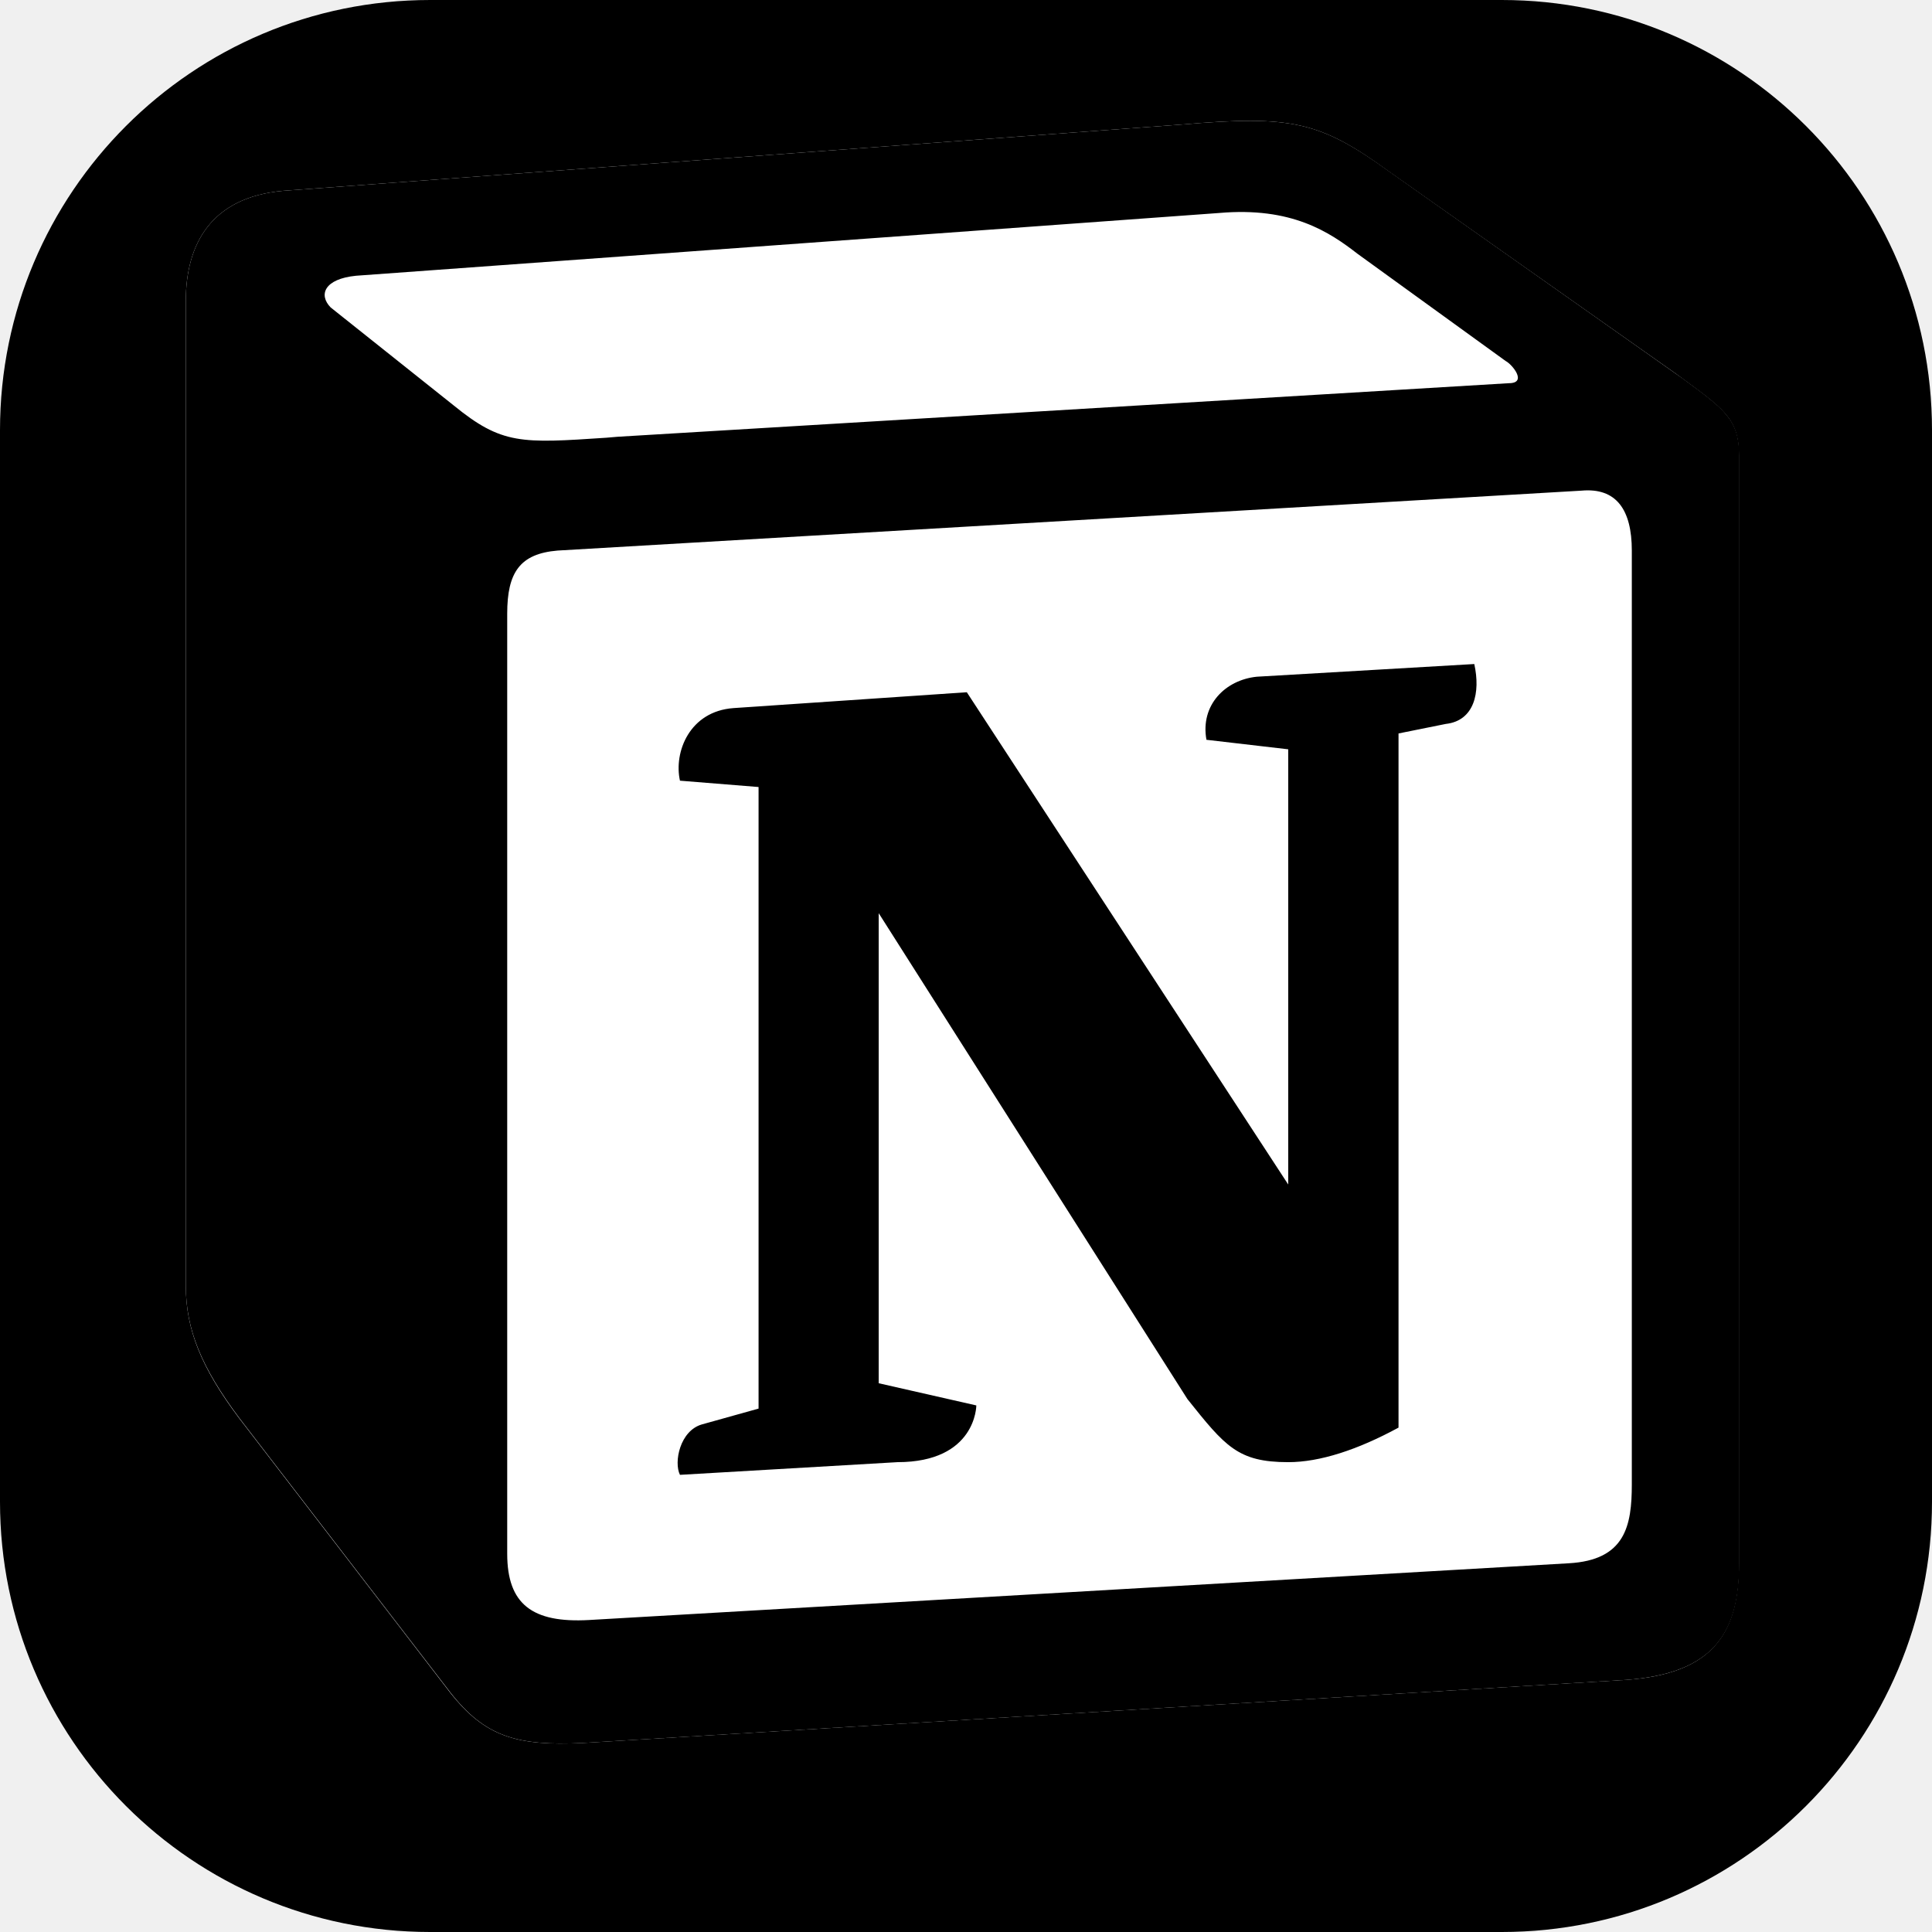
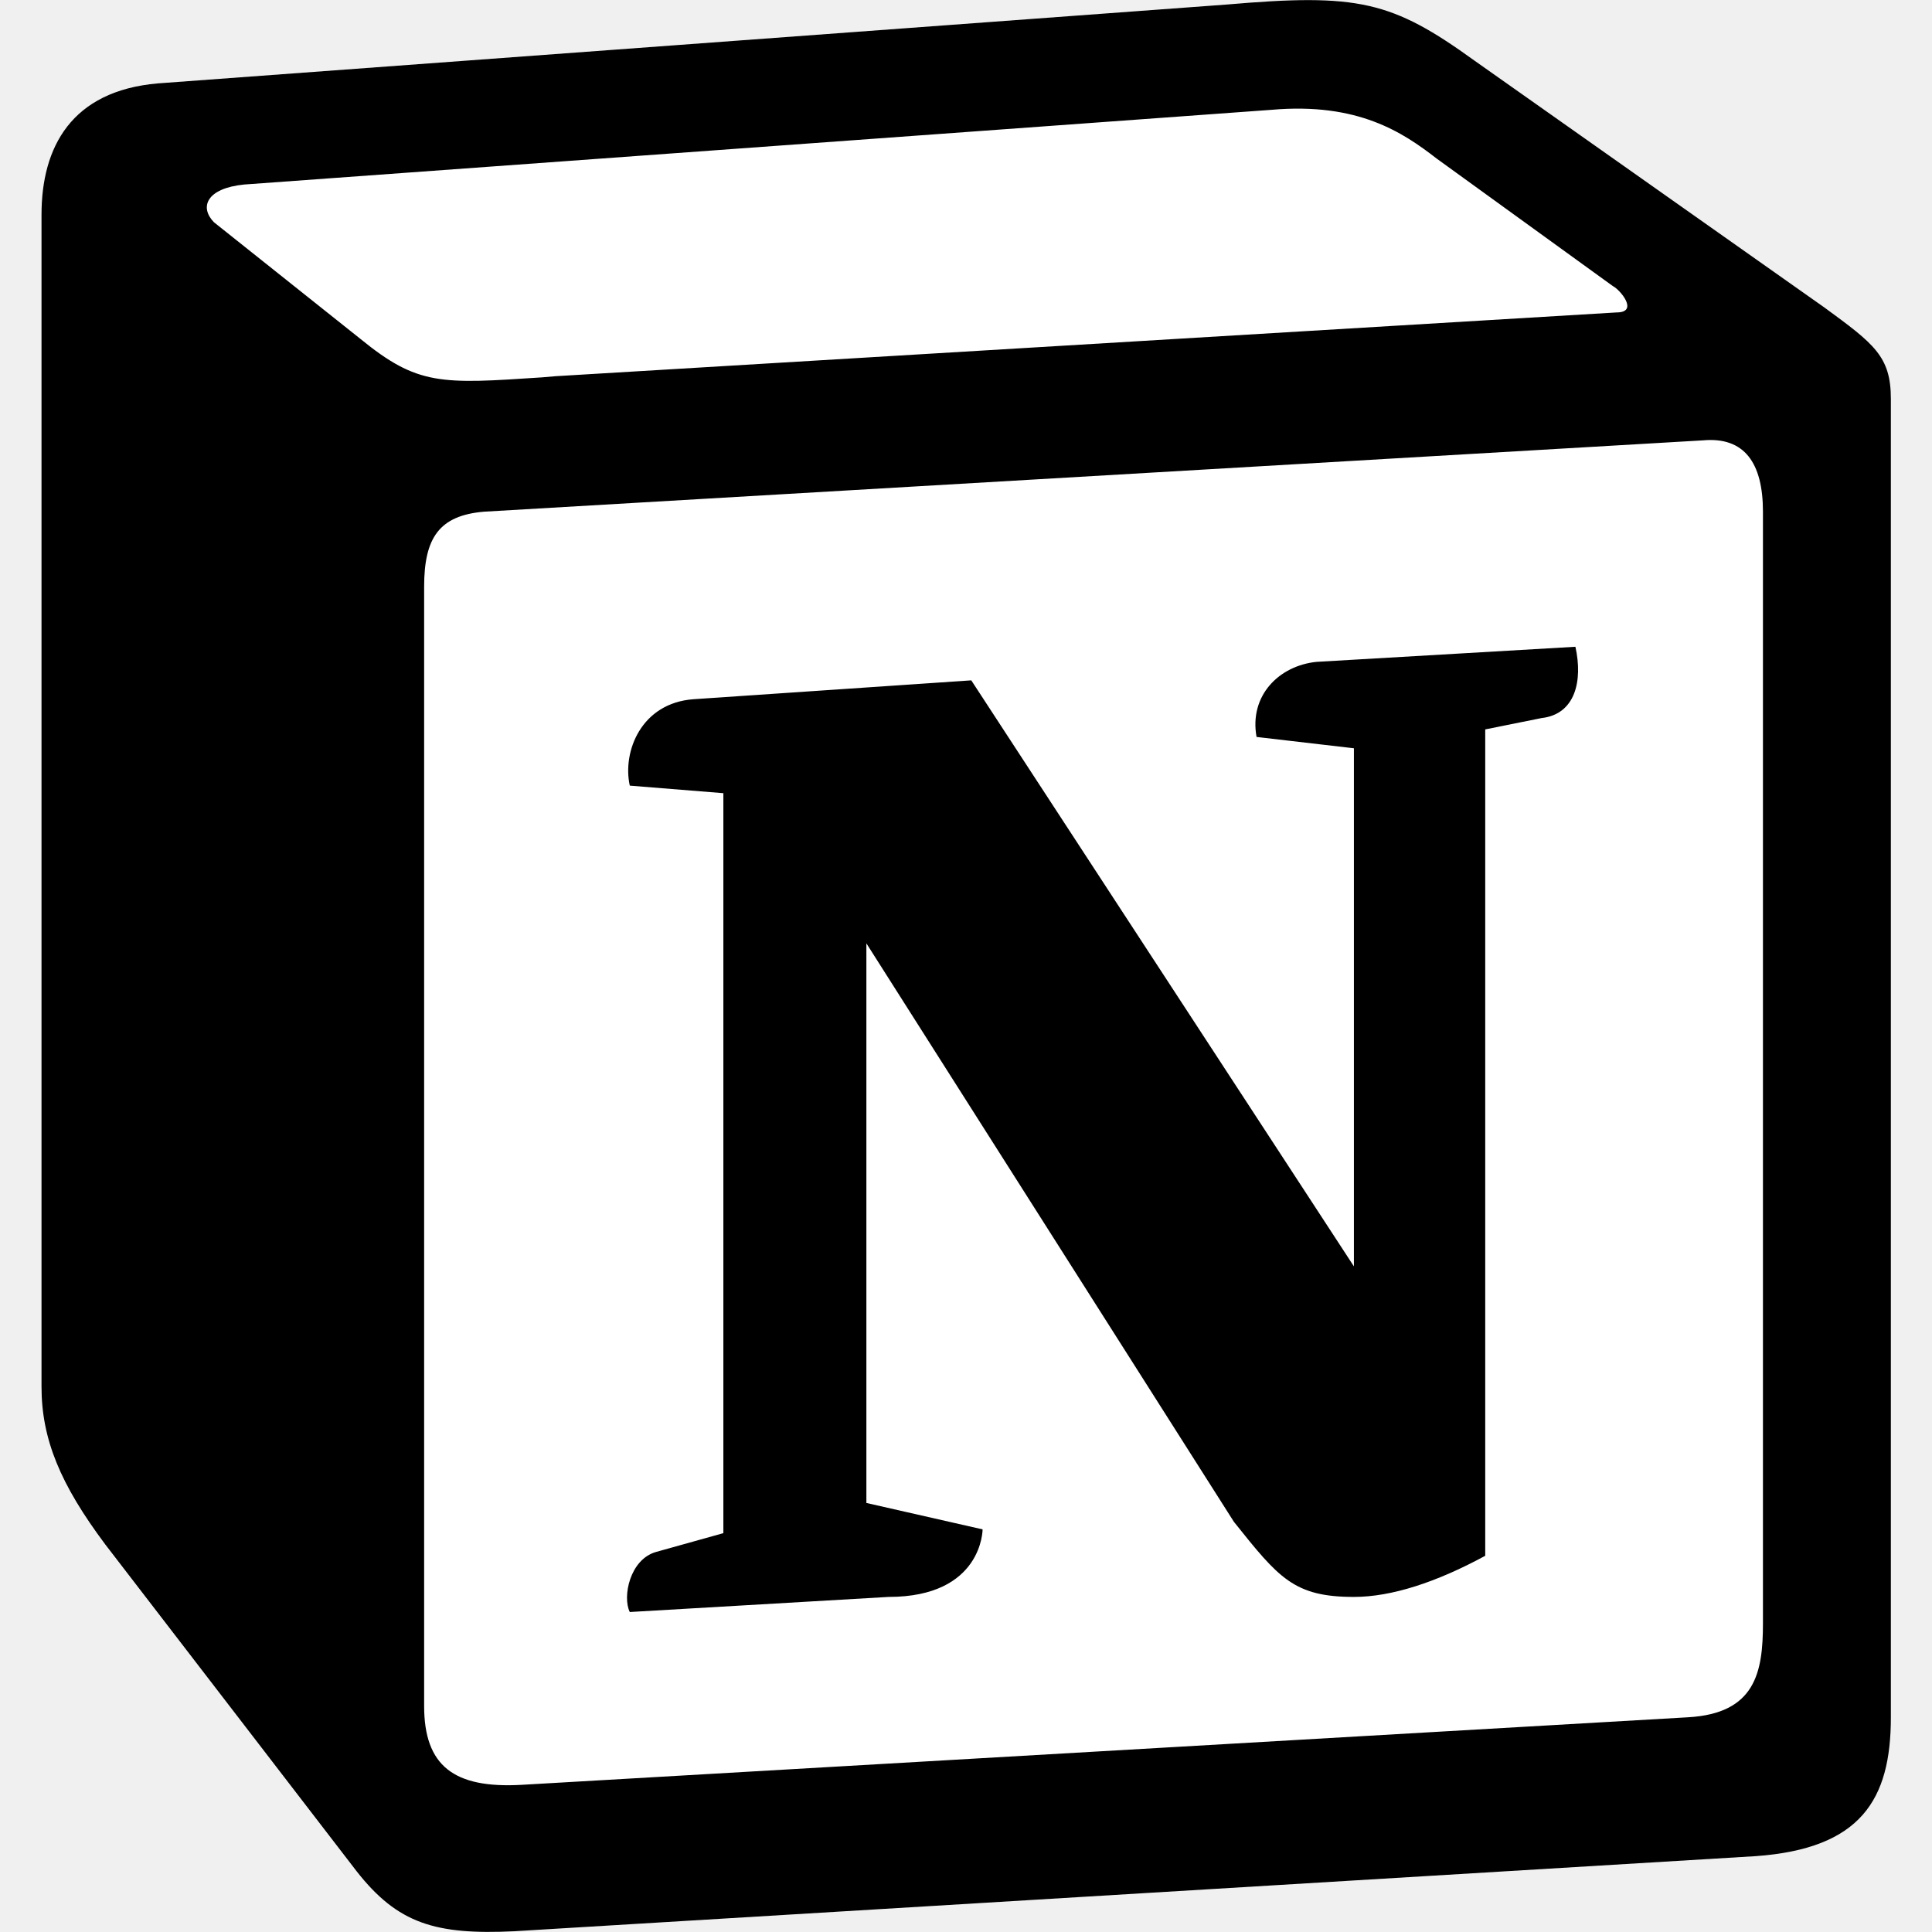
- <svg xmlns="http://www.w3.org/2000/svg" viewBox="0 0 512 512">
-   <rect width="512" height="512" rx="114" fill="#000" />
-   <g transform="translate(40 32) scale(0.84)">
-     <path d="M41.8 22.1 325.1 1.2c34.8-3 43.7-1 65.6 14.9l90.4 63.7c14.9 11 19.9 13.9 19.9 25.9v349.4c0 21.9-8 34.9-35.8 36.8l-329 19.9c-20.9 1-30.8-2-41.8-15.9l-66.6-86.6C15.9 393.4 11 381.4 11 367.5V56.9c0-17.9 7.9-32.8 30.8-34.8" fill="#fff" />
-     <path fill="#000" fill-rule="evenodd" d="M325.1 1.2 41.8 22.1C18.9 24.1 11 39 11 56.9v310.6c0 13.9 5 25.9 16.9 41.8l66.6 86.6c10.9 13.9 20.9 16.9 41.8 15.9l329-19.9c27.8-2 35.8-14.9 35.8-36.8V105.7c0-11.3-4.5-14.6-17.6-24.2l-92.7-65.4C368.8.2 359.9-1.8 325.1 1.2M143.7 100c-26.9 1.8-33 2.2-48.2-10.2L56.7 58.9c-3.9-4-2-9 8-10L337 29.1c22.9-2 34.8 6 43.7 12.9l46.7 33.8c2 1 7 7 1 7L147.2 99.7zm-31.3 352.1V155.5c0-13 4-18.9 15.9-19.9l323-18.9c11-1 15.9 6 15.9 18.9v294.6c0 13-2 23.9-19.9 24.9L138.2 473c-17.9 1-25.8-5-25.8-20.9m305.1-280.7c2 9 0 17.9-9 18.9l-14.9 3v219c-12.9 7-24.8 10.9-34.8 10.9-15.9 0-19.9-5-31.8-19.9L229.6 250v148.3l30.8 7s0 17.9-24.9 17.9l-68.6 4c-2-4 0-13.9 6.9-15.9l17.9-5V210.2l-24.8-2c-2-9 3-21.9 16.9-22.9l73.6-5 101.4 155.3V198.3l-25.8-3c-2-11 6-18.9 15.9-19.9z" />
-   </g>
+ <svg xmlns="http://www.w3.org/2000/svg" xml:space="preserve" viewBox="0 0 512 512">
+   <path d="M41.8 22.1 325.1 1.2c34.8-3 43.7-1 65.6 14.9l90.4 63.7c14.9 11 19.9 13.9 19.9 25.9v349.4c0 21.9-8 34.9-35.8 36.8l-329 19.9c-20.9 1-30.8-2-41.8-15.9l-66.6-86.6C15.9 393.4 11 381.4 11 367.5V56.9c0-17.9 7.9-32.8 30.8-34.8" style="fill:#fff" />
+   <path d="M325.1 1.2 41.8 22.1C18.9 24.1 11 39 11 56.9v310.6c0 13.9 5 25.9 16.9 41.8l66.6 86.6c10.9 13.9 20.9 16.9 41.8 15.9l329-19.9c27.8-2 35.8-14.9 35.8-36.8V105.7c0-11.3-4.5-14.6-17.6-24.2l-92.7-65.4C368.8.2 359.9-1.8 325.1 1.2M143.7 100c-26.9 1.8-33 2.2-48.2-10.2L56.7 58.9c-3.9-4-2-9 8-10L337 29.1c22.9-2 34.8 6 43.7 12.9l46.7 33.8c2 1 7 7 1 7L147.2 99.7zm-31.3 352.1V155.5c0-13 4-18.9 15.9-19.9l323-18.9c11-1 15.9 6 15.9 18.9v294.6c0 13-2 23.9-19.9 24.9L138.2 473c-17.9 1-25.8-5-25.8-20.9m305.1-280.7c2 9 0 17.9-9 18.9l-14.9 3v219c-12.9 7-24.8 10.9-34.8 10.9-15.9 0-19.9-5-31.8-19.9L229.6 250v148.3l30.8 7s0 17.9-24.9 17.9l-68.6 4c-2-4 0-13.9 6.9-15.9l17.9-5V210.2l-24.8-2c-2-9 3-21.9 16.9-22.9l73.6-5 101.4 155.3V198.3l-25.8-3c-2-11 6-18.9 15.9-19.9z" style="fill-rule:evenodd;clip-rule:evenodd" />
</svg>
